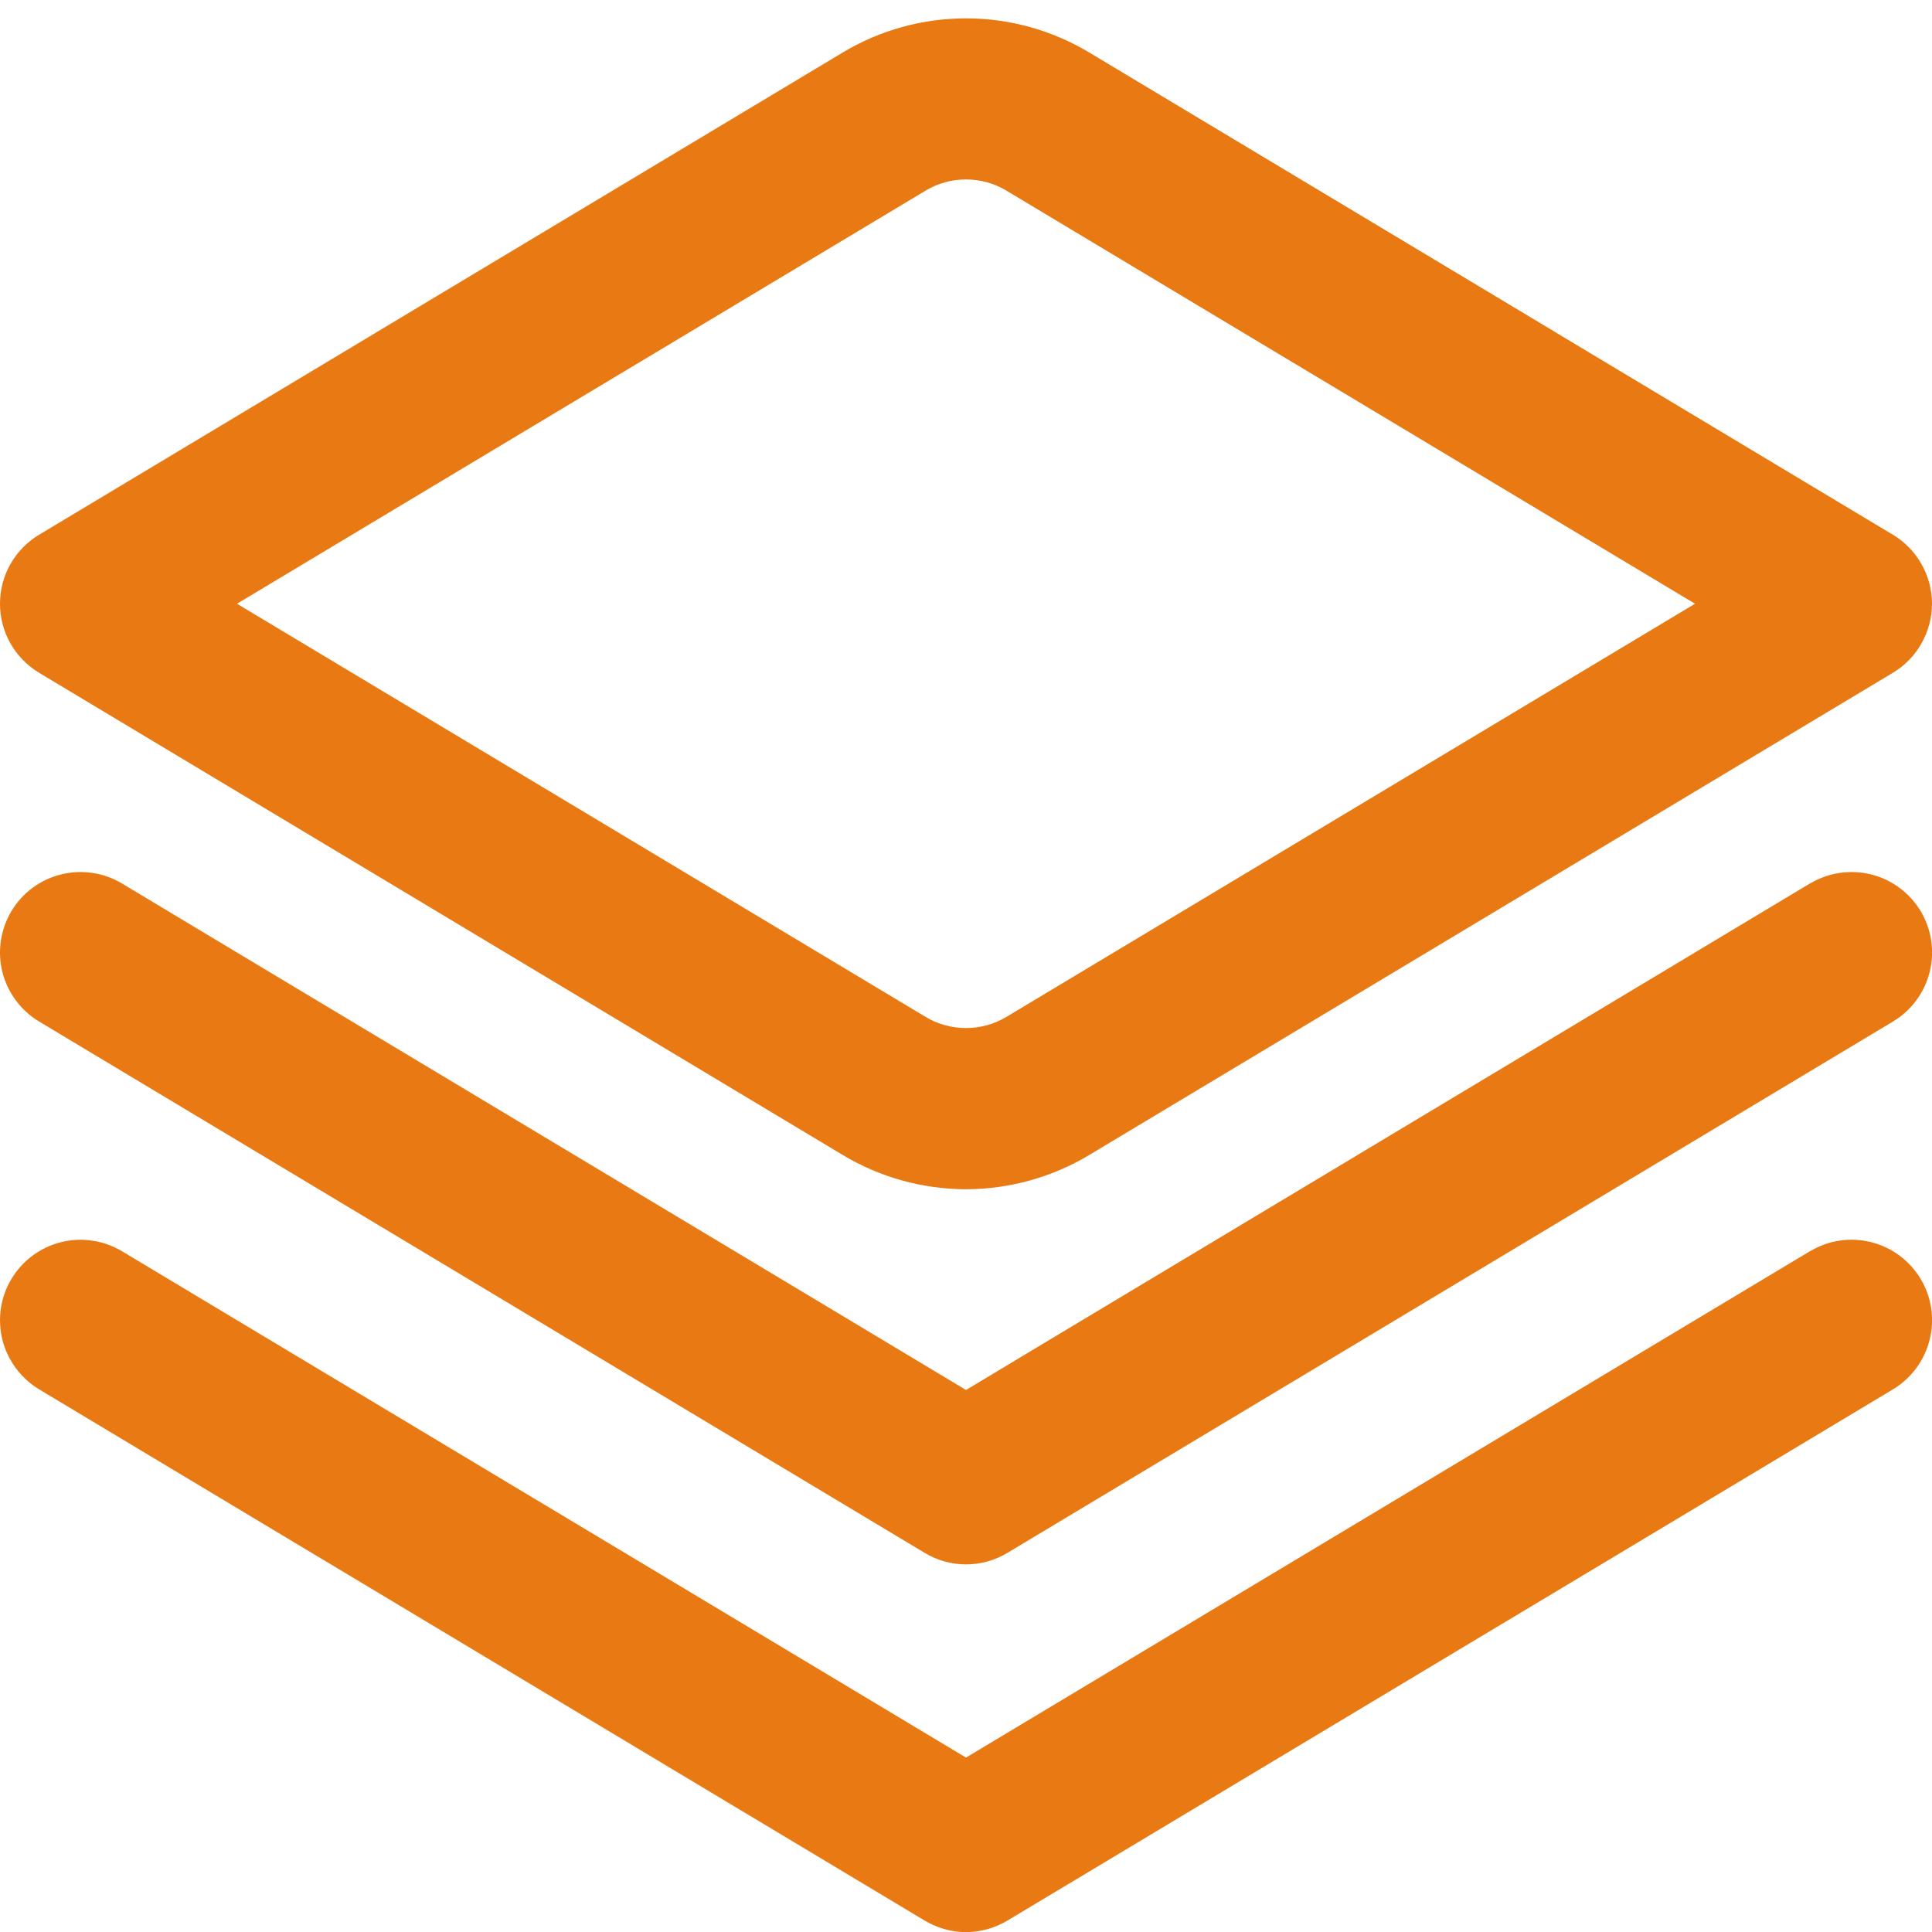
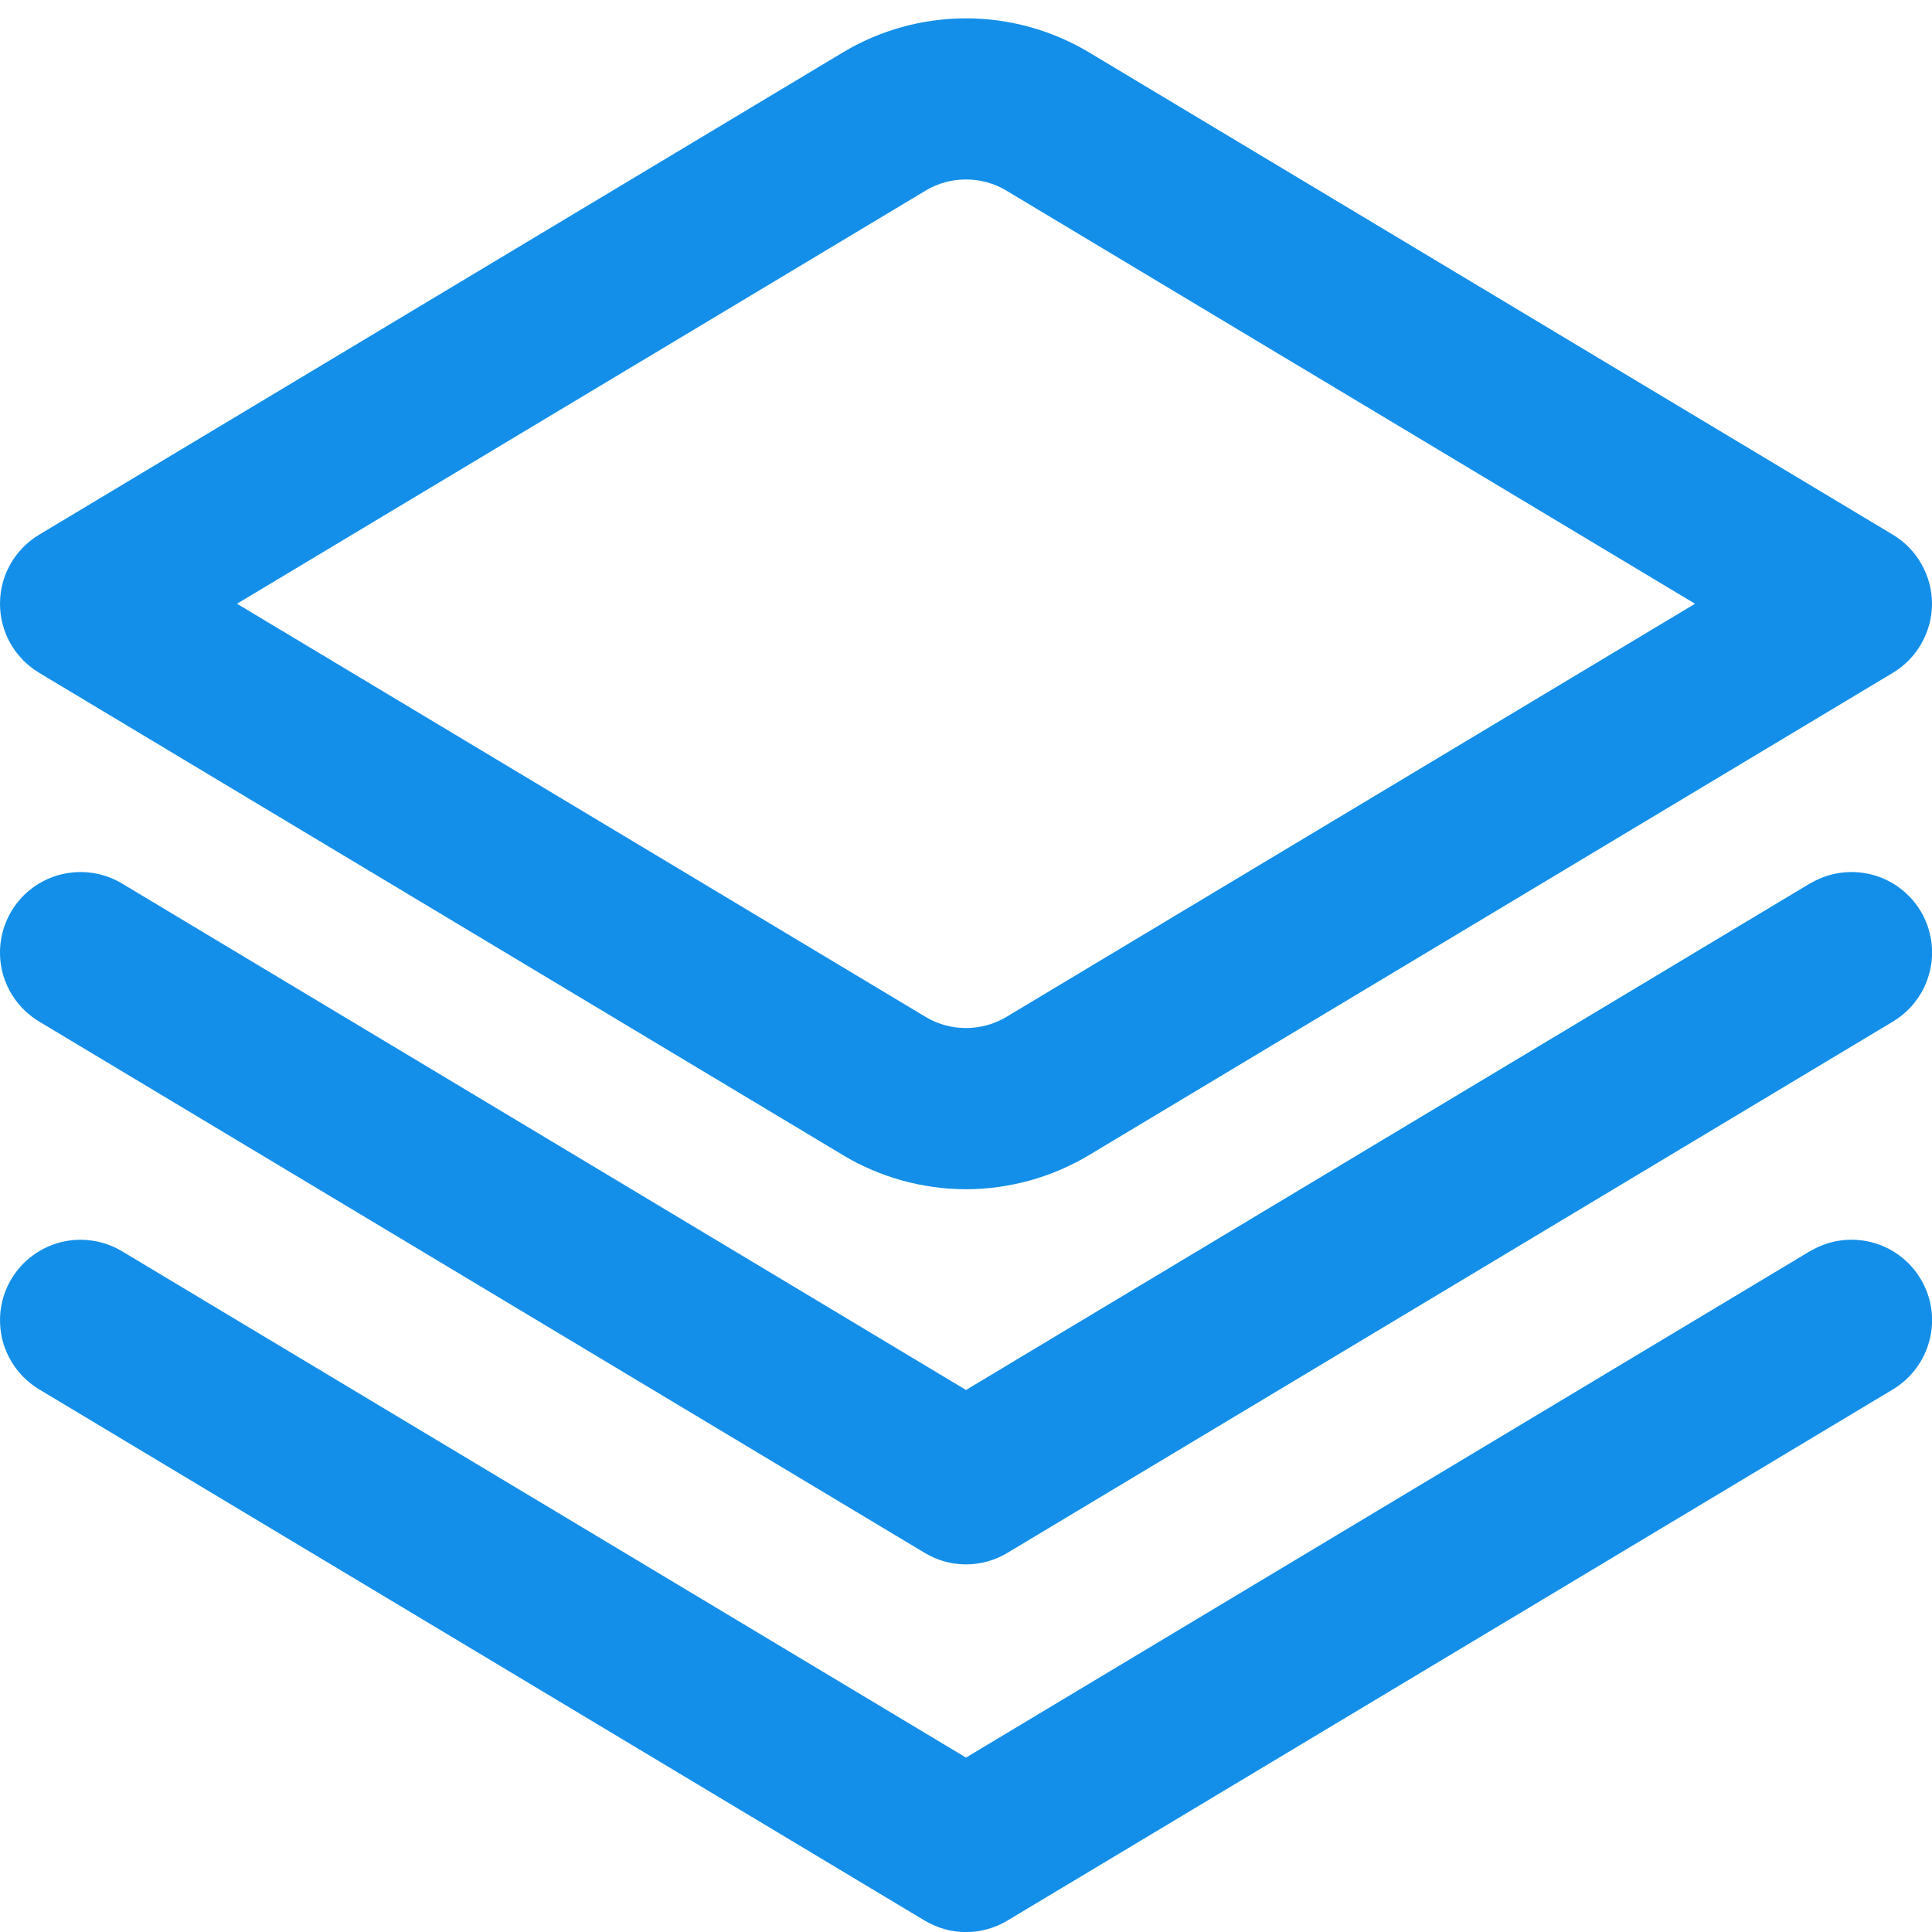
<svg xmlns="http://www.w3.org/2000/svg" width="18" height="18" viewBox="0 0 18 18" fill="none">
-   <path d="M16.863 8.231L9 12.95L1.136 8.231C0.965 8.129 0.761 8.099 0.568 8.147C0.375 8.195 0.209 8.318 0.107 8.488C0.005 8.659 -0.026 8.863 0.022 9.056C0.071 9.249 0.194 9.415 0.364 9.517L8.614 14.467C8.731 14.538 8.864 14.575 9 14.575C9.136 14.575 9.27 14.538 9.387 14.467L17.637 9.517C17.807 9.415 17.93 9.249 17.978 9.056C18.027 8.863 17.996 8.659 17.894 8.488C17.791 8.318 17.626 8.195 17.433 8.147C17.24 8.099 17.035 8.129 16.865 8.231H16.863Z" fill="#E97A13" />
-   <path d="M16.863 11.657L9 16.375L1.136 11.657C1.051 11.607 0.958 11.573 0.86 11.559C0.763 11.544 0.664 11.549 0.568 11.573C0.473 11.597 0.383 11.639 0.304 11.698C0.224 11.756 0.158 11.83 0.107 11.915C0.056 11.999 0.023 12.092 0.008 12.19C-0.006 12.287 -0.001 12.387 0.022 12.482C0.071 12.675 0.194 12.841 0.364 12.944L8.614 17.893C8.731 17.963 8.864 18.001 9 18.001C9.136 18.001 9.27 17.963 9.387 17.893L17.637 12.944C17.807 12.841 17.93 12.675 17.978 12.482C18.027 12.289 17.996 12.085 17.894 11.915C17.791 11.744 17.626 11.621 17.433 11.573C17.24 11.524 17.035 11.555 16.865 11.657H16.863Z" fill="#E97A13" />
-   <path d="M9 11.08C8.595 11.079 8.198 10.969 7.852 10.761L0.364 6.268C0.253 6.201 0.161 6.107 0.097 5.994C0.033 5.882 0 5.754 0 5.625C0 5.496 0.033 5.368 0.097 5.256C0.161 5.143 0.253 5.049 0.364 4.982L7.852 0.489C8.198 0.281 8.595 0.171 9 0.171C9.404 0.171 9.801 0.281 10.148 0.489L17.636 4.982C17.747 5.049 17.839 5.143 17.902 5.256C17.966 5.368 18 5.496 18 5.625C18 5.754 17.966 5.882 17.902 5.994C17.839 6.107 17.747 6.201 17.636 6.268L10.148 10.761C9.801 10.969 9.404 11.079 9 11.08ZM2.208 5.625L8.625 9.475C8.738 9.543 8.868 9.578 9 9.578C9.132 9.578 9.261 9.543 9.375 9.475L15.792 5.625L9.375 1.775C9.261 1.707 9.132 1.672 9 1.672C8.868 1.672 8.738 1.707 8.625 1.775L2.208 5.625Z" fill="#E97A13" />
+   <path d="M16.863 8.231L9 12.95L1.136 8.231C0.965 8.129 0.761 8.099 0.568 8.147C0.375 8.195 0.209 8.318 0.107 8.488C0.005 8.659 -0.026 8.863 0.022 9.056C0.071 9.249 0.194 9.415 0.364 9.517L8.614 14.467C8.731 14.538 8.864 14.575 9 14.575C9.136 14.575 9.27 14.538 9.387 14.467L17.637 9.517C17.807 9.415 17.93 9.249 17.978 9.056C18.027 8.863 17.996 8.659 17.894 8.488C17.791 8.318 17.626 8.195 17.433 8.147C17.24 8.099 17.035 8.129 16.865 8.231H16.863Z" fill="#138FE9" />
+   <path d="M16.863 11.657L9 16.375L1.136 11.657C1.051 11.607 0.958 11.573 0.86 11.559C0.763 11.544 0.664 11.549 0.568 11.573C0.473 11.597 0.383 11.639 0.304 11.698C0.224 11.756 0.158 11.83 0.107 11.915C0.056 11.999 0.023 12.092 0.008 12.19C-0.006 12.287 -0.001 12.387 0.022 12.482C0.071 12.675 0.194 12.841 0.364 12.944L8.614 17.893C8.731 17.963 8.864 18.001 9 18.001C9.136 18.001 9.27 17.963 9.387 17.893L17.637 12.944C17.807 12.841 17.93 12.675 17.978 12.482C18.027 12.289 17.996 12.085 17.894 11.915C17.791 11.744 17.626 11.621 17.433 11.573C17.24 11.524 17.035 11.555 16.865 11.657H16.863Z" fill="#138FE9" />
+   <path d="M9 11.08C8.595 11.079 8.198 10.969 7.852 10.761L0.364 6.268C0.253 6.201 0.161 6.107 0.097 5.994C0.033 5.882 0 5.754 0 5.625C0 5.496 0.033 5.368 0.097 5.256C0.161 5.143 0.253 5.049 0.364 4.982L7.852 0.489C8.198 0.281 8.595 0.171 9 0.171C9.404 0.171 9.801 0.281 10.148 0.489L17.636 4.982C17.747 5.049 17.839 5.143 17.902 5.256C17.966 5.368 18 5.496 18 5.625C18 5.754 17.966 5.882 17.902 5.994C17.839 6.107 17.747 6.201 17.636 6.268L10.148 10.761C9.801 10.969 9.404 11.079 9 11.08ZM2.208 5.625L8.625 9.475C8.738 9.543 8.868 9.578 9 9.578C9.132 9.578 9.261 9.543 9.375 9.475L15.792 5.625L9.375 1.775C9.261 1.707 9.132 1.672 9 1.672C8.868 1.672 8.738 1.707 8.625 1.775L2.208 5.625Z" fill="#138FE9" />
</svg>
